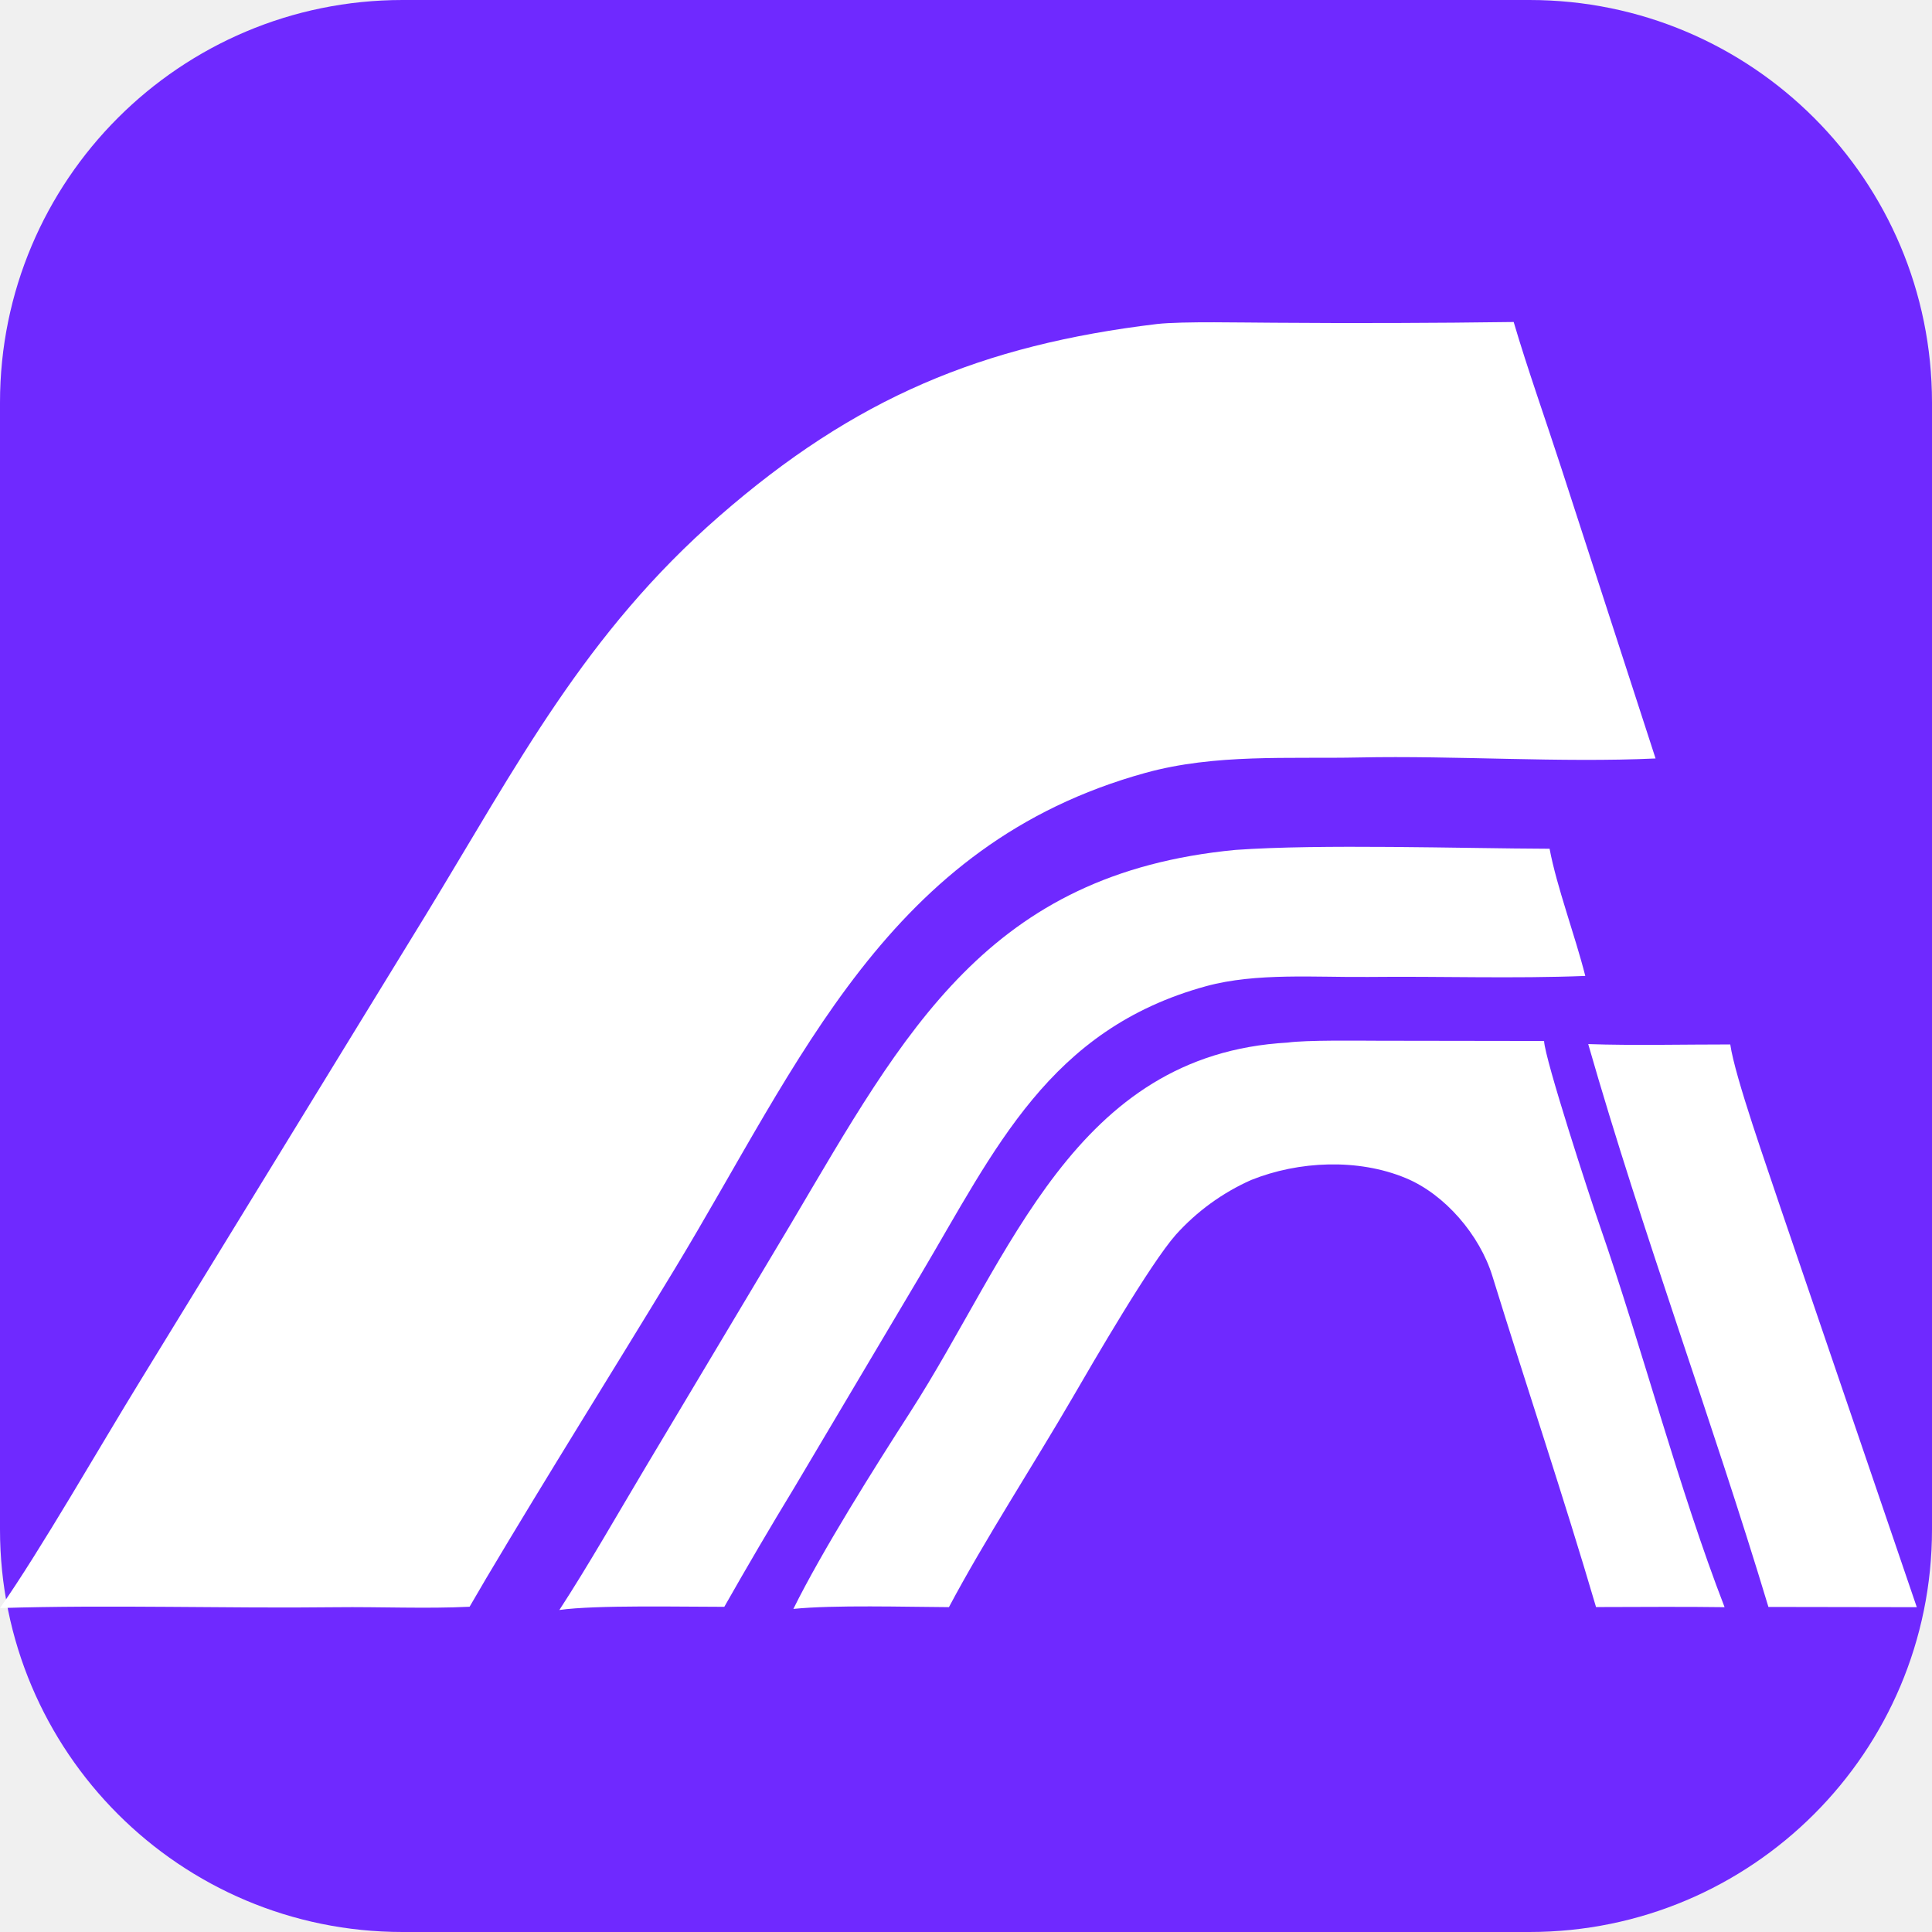
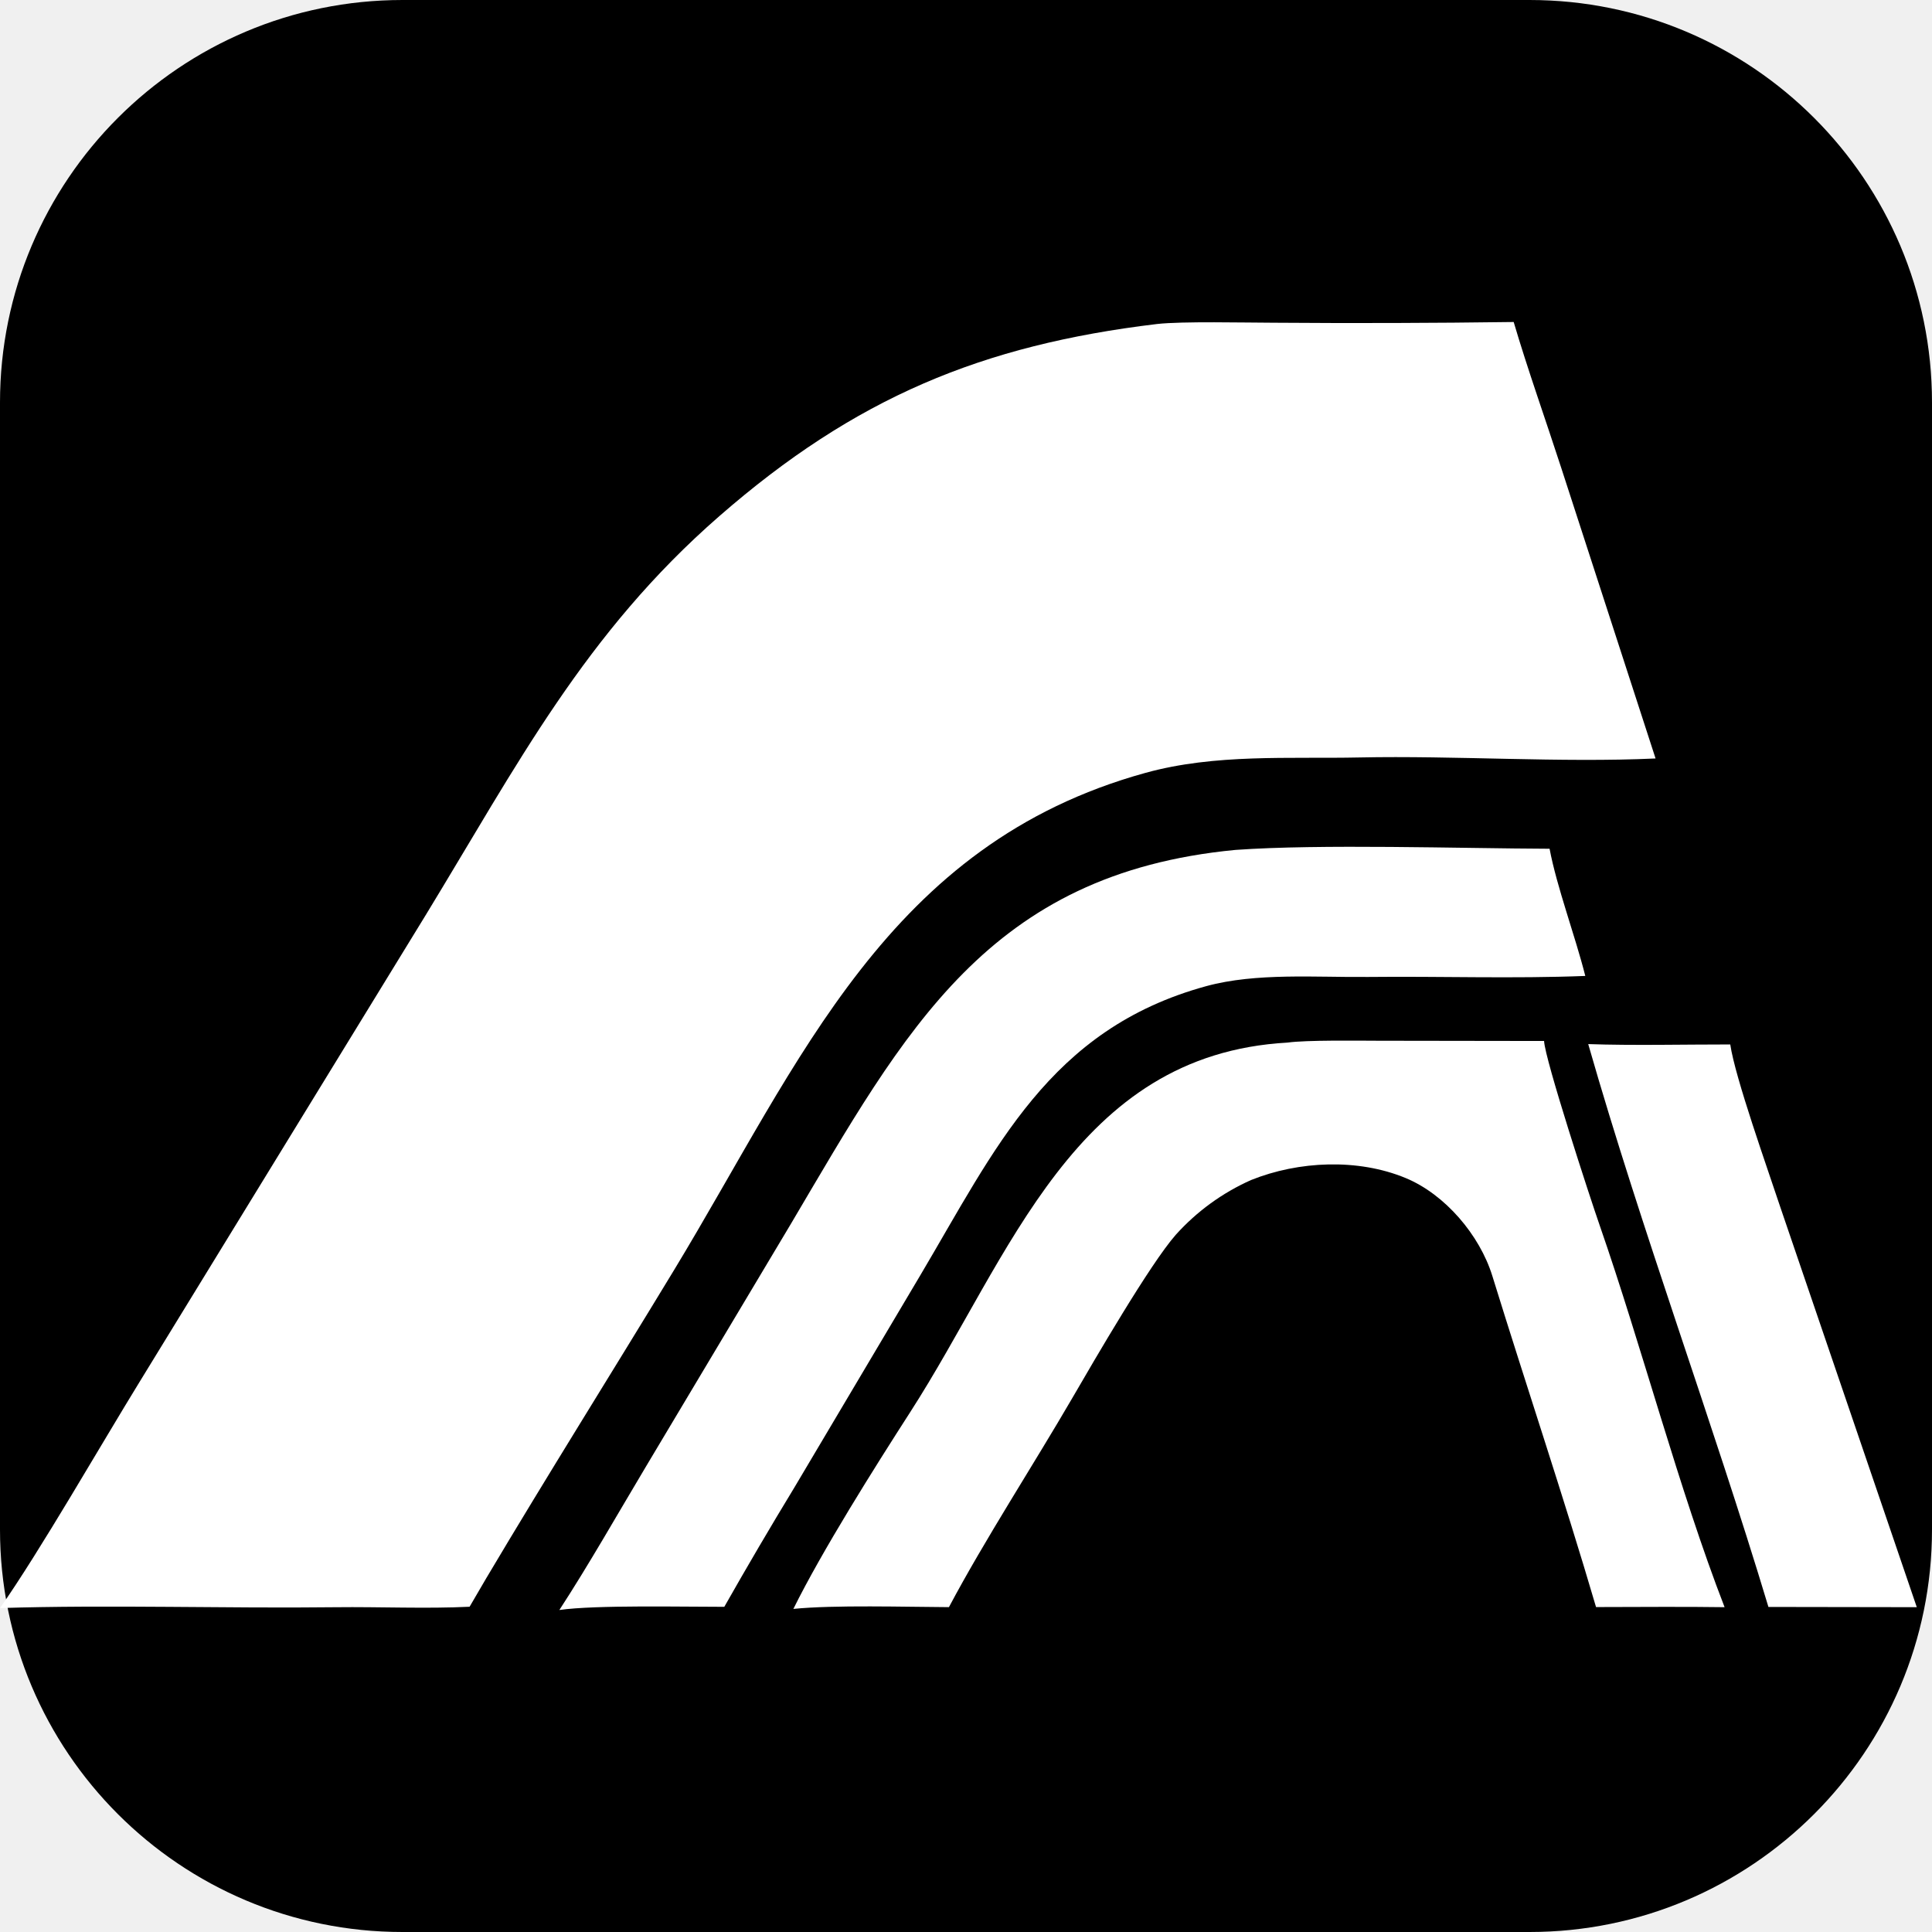
<svg xmlns="http://www.w3.org/2000/svg" viewBox="0 0 48 48" fill="none">
-   <rect width="48" height="48" rx="10" fill="#6F29FF" />
+   <rect width="48" height="48" rx="10" fill="#000000" />
  <g fill="#FFFFFF" transform="translate(0 8)">
    <path d="M28.745 0.05C29.369 -0.021 30.943 0.017 31.638 0.018C33.628 0.033 35.618 0.027 37.607 0C37.946 1.153 38.411 2.46 38.789 3.626L41.132 10.844C38.78 10.953 36.152 10.769 33.77 10.819C32.019 10.856 30.196 10.723 28.461 11.201C22.047 12.971 19.891 18.367 16.75 23.549C15.176 26.145 13.603 28.648 12.081 31.21L11.667 31.919C10.6 31.972 9.424 31.918 8.347 31.931C5.589 31.964 2.751 31.866 0 31.952C0.998 30.529 2.506 27.896 3.467 26.334L10.59 14.713C12.859 10.99 14.535 7.732 17.872 4.823C21.244 1.883 24.389 0.573 28.745 0.05Z" />
    <path d="M38.362 17.863C38.384 18.323 39.497 21.737 39.745 22.448C40.788 25.448 41.712 29.002 42.847 31.93C41.794 31.914 40.709 31.927 39.653 31.927C38.847 29.183 37.922 26.436 37.077 23.701C36.763 22.685 35.902 21.673 34.923 21.268C33.738 20.777 32.268 20.842 31.084 21.317C30.371 21.634 29.733 22.098 29.21 22.68C28.572 23.405 27.183 25.801 26.647 26.724C25.677 28.393 24.465 30.255 23.576 31.929C22.505 31.924 20.721 31.871 19.711 31.973C20.426 30.527 21.727 28.462 22.61 27.09C25.116 23.201 26.684 18.201 31.986 17.903C32.456 17.837 33.752 17.856 34.252 17.857L38.362 17.863Z" />
    <path d="M30.693 13.116C32.807 12.965 36.275 13.079 38.499 13.087C38.677 14.034 39.133 15.245 39.386 16.247C37.594 16.317 35.794 16.253 34.005 16.272C32.702 16.286 31.211 16.161 29.967 16.501C26.065 17.569 24.727 20.545 22.86 23.692L19.735 28.958C19.14 29.937 18.56 30.925 17.995 31.921C17.019 31.923 14.792 31.871 13.897 32C14.611 30.906 15.376 29.561 16.057 28.422L19.651 22.404C22.493 17.596 24.55 13.703 30.693 13.116Z" />
    <path d="M39.459 17.94C40.564 17.979 41.867 17.948 42.988 17.949C43.107 18.77 43.924 21.061 44.235 22.002L47.622 31.93L43.936 31.924C42.532 27.265 40.803 22.629 39.459 17.94Z" />
  </g>
</svg>
